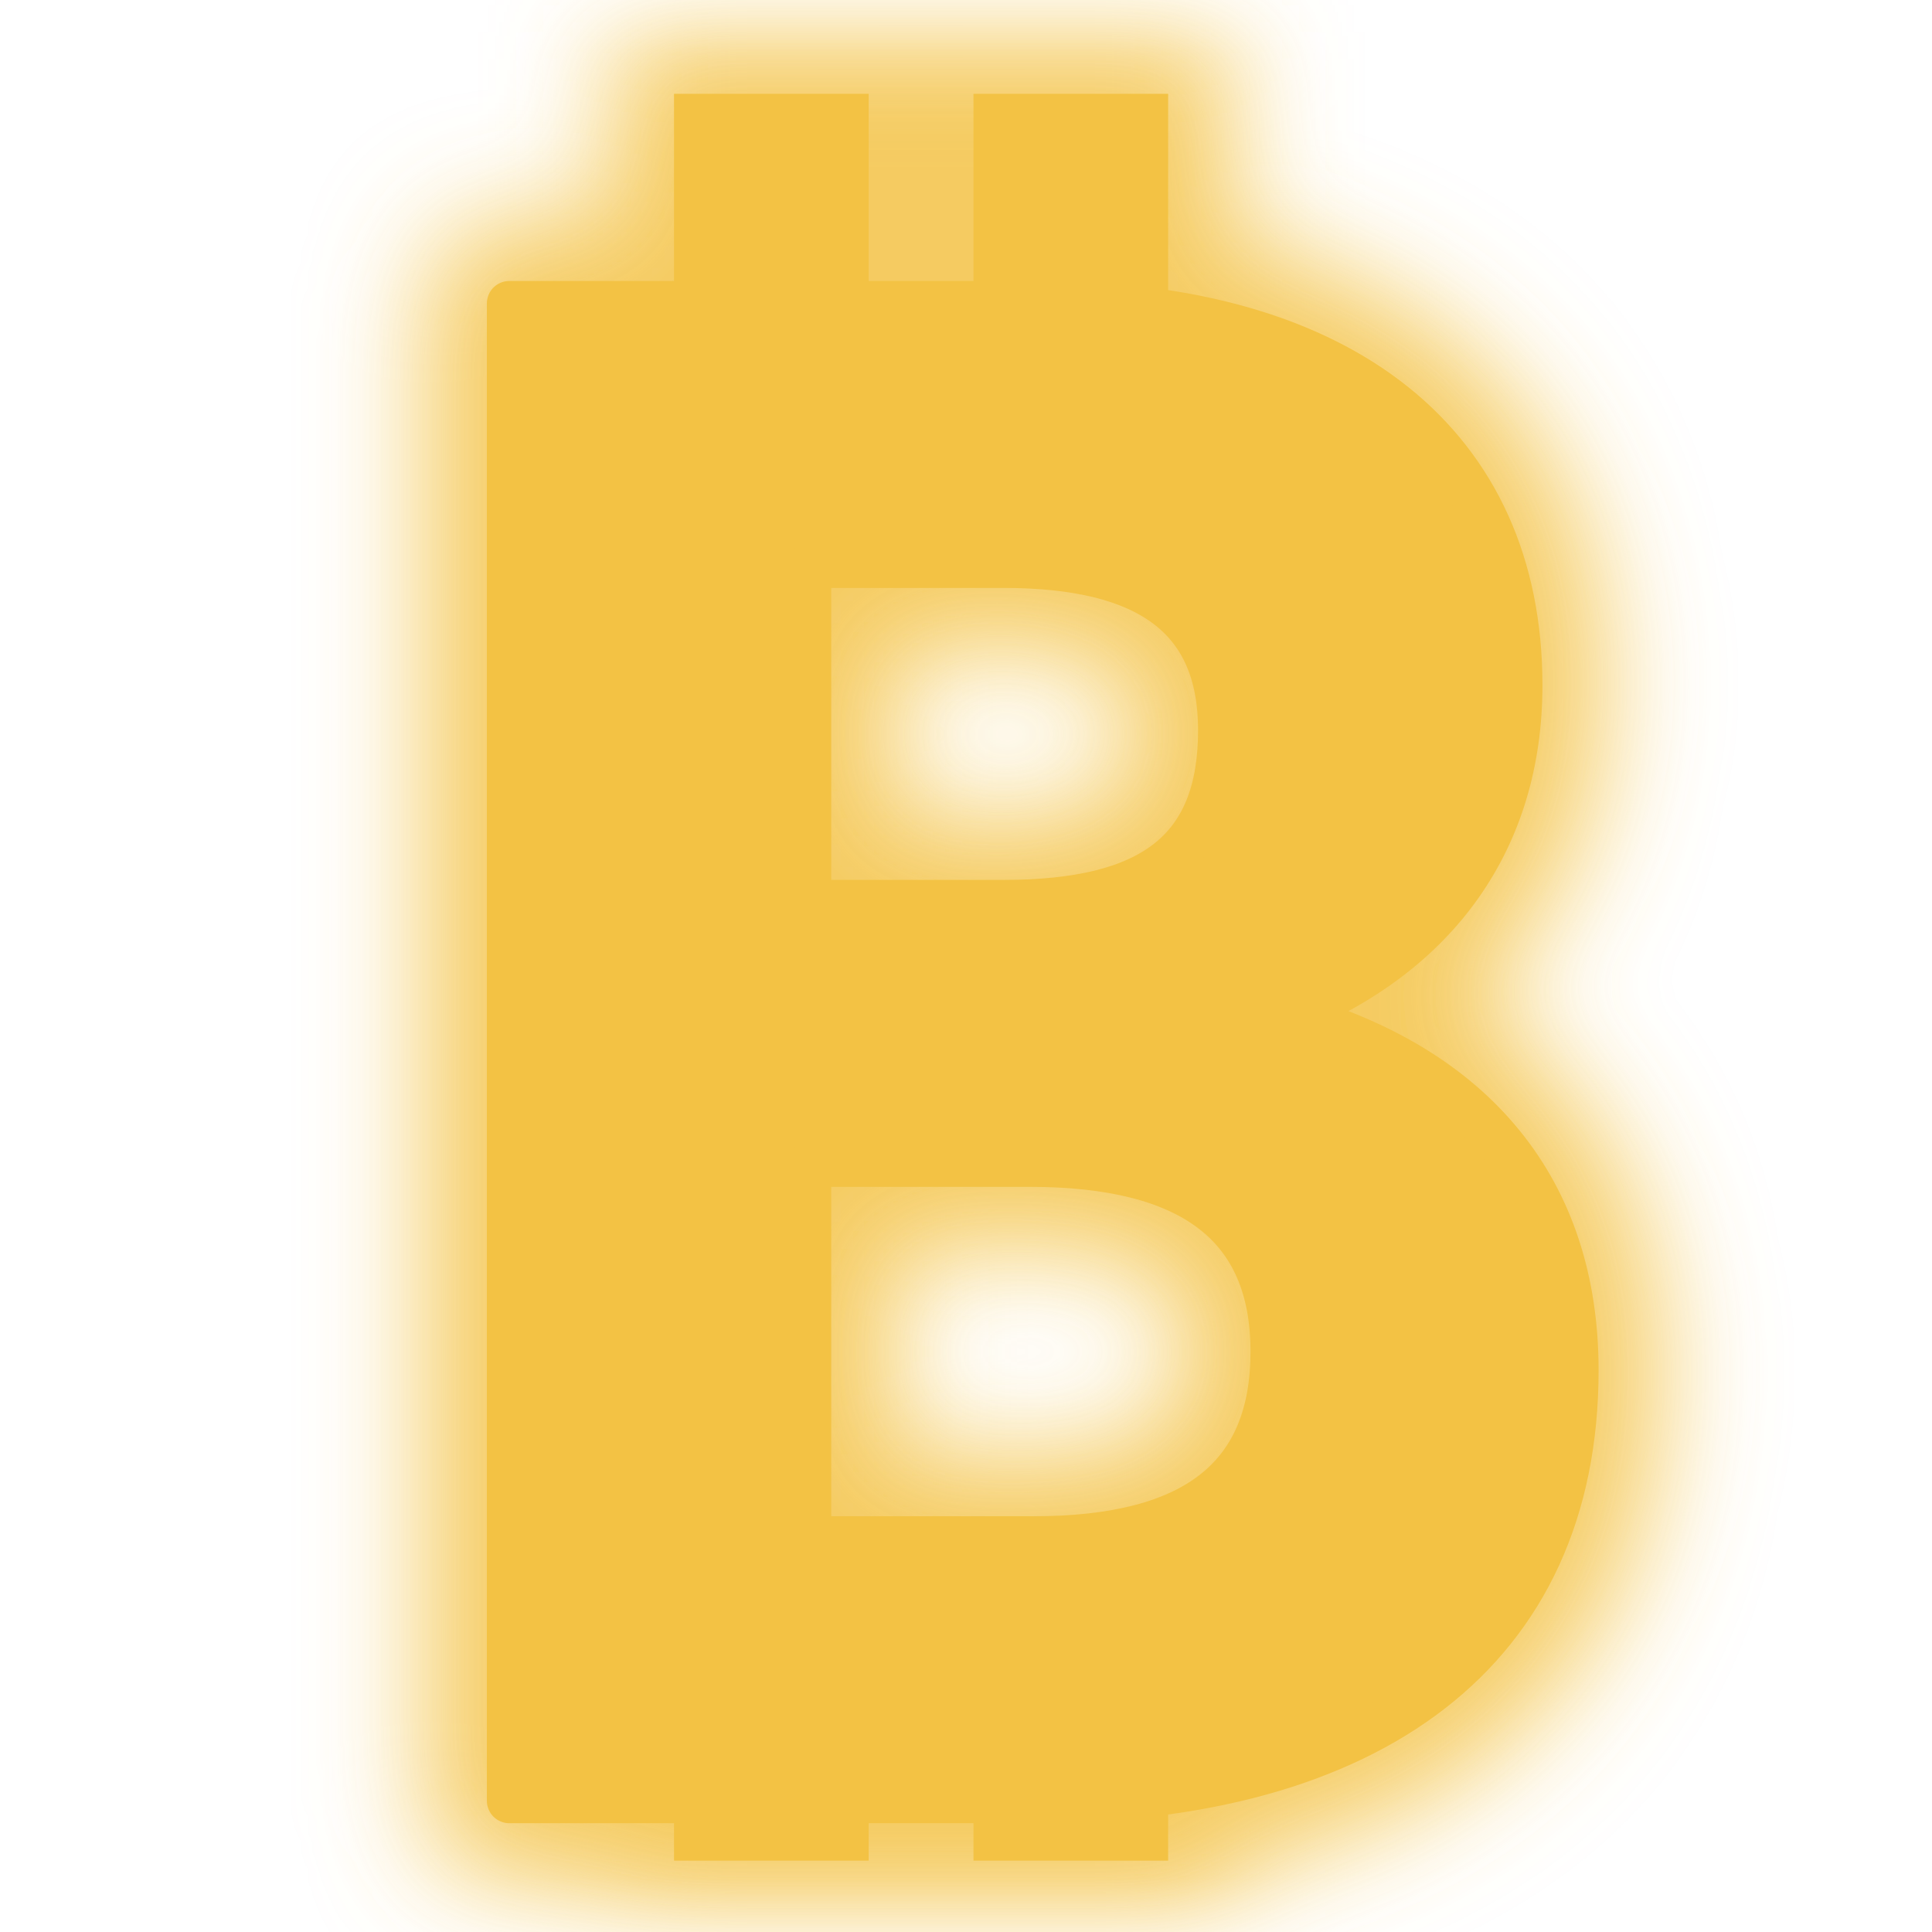
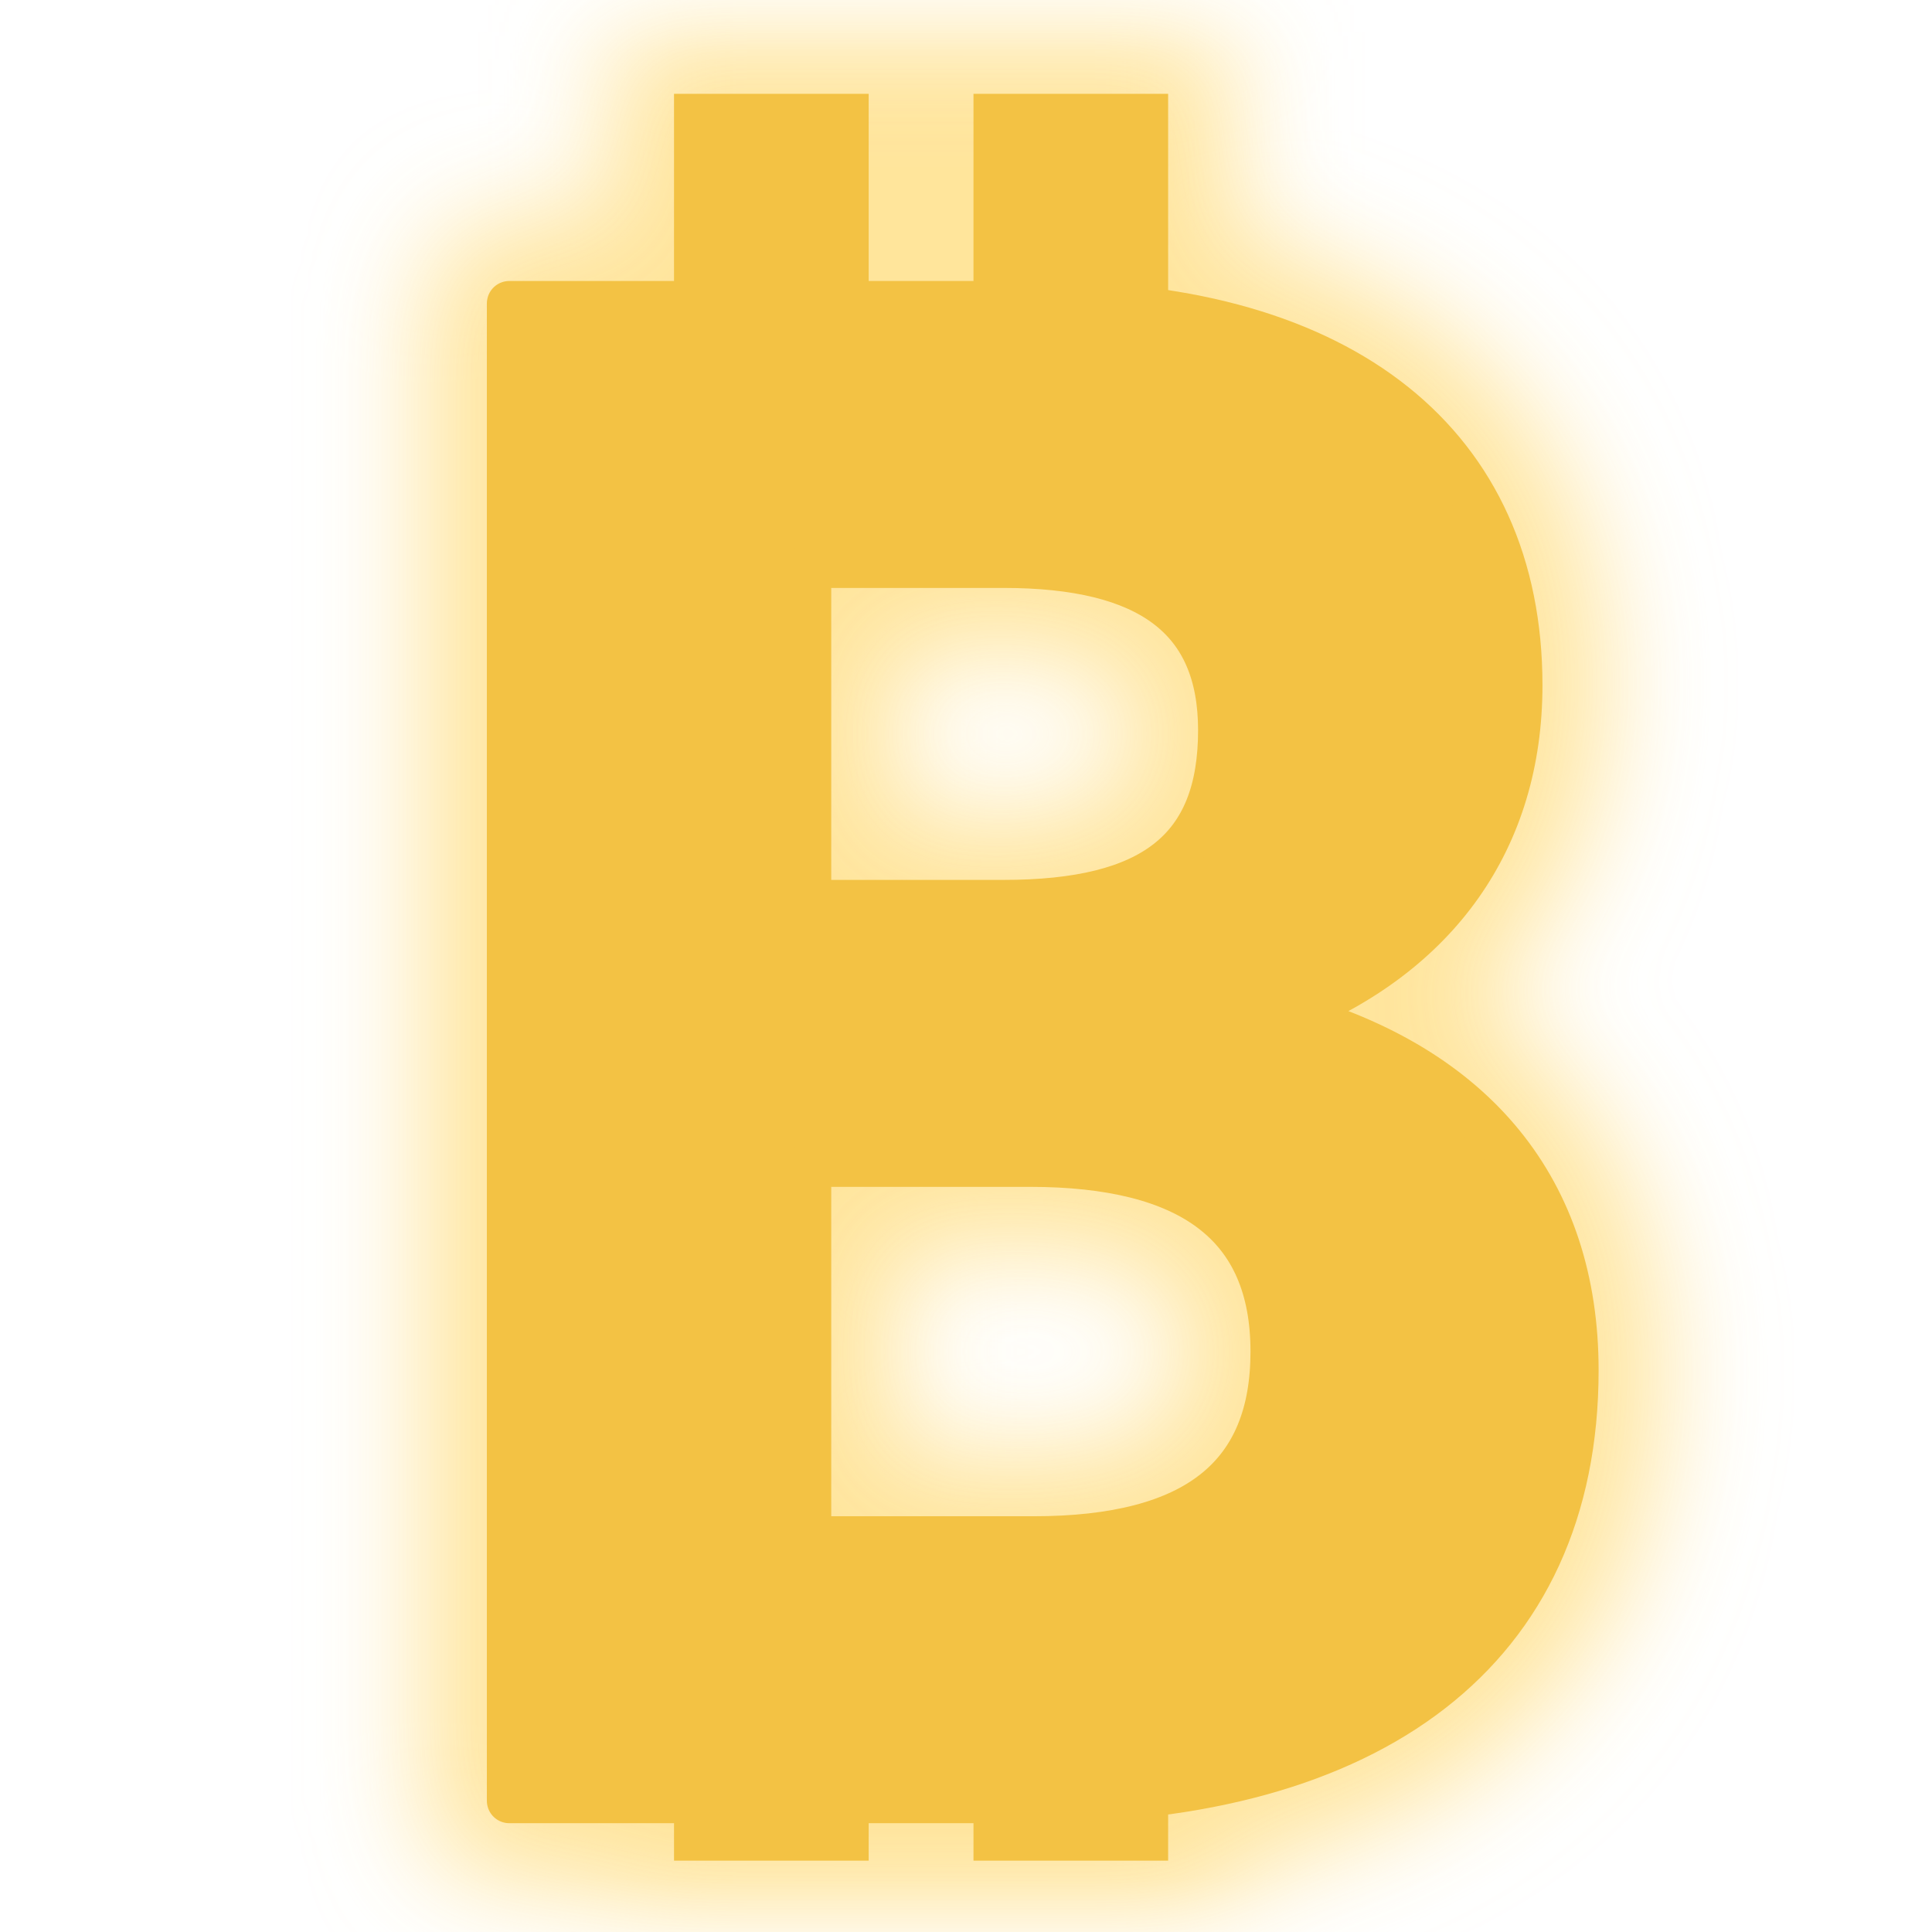
<svg xmlns="http://www.w3.org/2000/svg" viewBox="0 0 64 64" role="img" aria-labelledby="title">
  <defs>
    <filter id="glow" x="-45%" y="-45%" width="190%" height="190%">
      <feGaussianBlur stdDeviation="1.5" result="b" />
    </filter>
  </defs>
  <g transform="translate(32 32) scale(1.24) translate(-32 -32)">
    <g filter="url(#glow)" opacity="0.85">
      <g transform="translate(-3.2 -.7)">
-         <path fill="#F3C244" stroke="#F3C244" stroke-width="4.5" stroke-linejoin="round" d="M23 15h14.2c8.1 0 12.8 3.8 12.8 10.2 0 4.1-2.2 7.2-6.2 8.8 5 1.4 7.7 4.7 7.7 9.5C51.5 51 46 55 37 55H23V15Zm8 7v9h5.2c4 0 5.8-1.4 5.8-4.6 0-3-1.9-4.4-5.8-4.4H31Zm0 16v10h6c4.4 0 6.4-1.7 6.4-5 0-3.4-2.2-5-6.5-5H31Z" />
-         <rect x="28" y="10" width="4" height="9" fill="#F3C244" stroke="#F3C244" stroke-width="4.5" />
-         <rect x="36" y="10" width="4" height="9" fill="#F3C244" stroke="#F3C244" stroke-width="4.5" />
-         <rect x="28" y="51" width="4" height="5" fill="#F3C244" stroke="#F3C244" stroke-width="4.5" />
-         <rect x="36" y="51" width="4" height="5" fill="#F3C244" stroke="#F3C244" stroke-width="4.5" />
+         <path fill="#FFE08A" stroke="#FFE08A" stroke-width="4.5" stroke-linejoin="round" d="M23 15h14.2c8.1 0 12.8 3.8 12.8 10.2 0 4.1-2.2 7.2-6.2 8.8 5 1.4 7.7 4.7 7.7 9.5C51.5 51 46 55 37 55H23V15Zm8 7v9h5.2c4 0 5.8-1.4 5.8-4.6 0-3-1.9-4.4-5.8-4.4H31Zm0 16v10h6c4.4 0 6.4-1.7 6.4-5 0-3.4-2.2-5-6.5-5H31Z" />
+         <rect x="28" y="10" width="4" height="9" fill="#FFE08A" stroke="#FFE08A" stroke-width="4.5" />
+         <rect x="36" y="10" width="4" height="9" fill="#FFE08A" stroke="#FFE08A" stroke-width="4.5" />
+         <rect x="28" y="51" width="4" height="5" fill="#FFE08A" stroke="#FFE08A" stroke-width="4.5" />
+         <rect x="36" y="51" width="4" height="5" fill="#FFE08A" stroke="#FFE08A" stroke-width="4.5" />
      </g>
    </g>
    <g transform="translate(-3.2 -.7)">
      <path fill="#F3C244" stroke="#F3C244" stroke-width="1.2" stroke-linejoin="round" d="M23 15h14.2c8.1 0 12.8 3.8 12.8 10.2 0 4.1-2.2 7.2-6.2 8.8 5 1.4 7.7 4.7 7.7 9.5C51.5 51 46 55 37 55H23V15Zm8 7v9h5.2c4 0 5.8-1.4 5.8-4.6 0-3-1.9-4.4-5.8-4.4H31Zm0 16v10h6c4.4 0 6.4-1.7 6.4-5 0-3.4-2.2-5-6.5-5H31Z" />
      <rect x="28" y="10" width="4" height="9" fill="#F3C244" stroke="#F3C244" stroke-width="1.2" />
      <rect x="36" y="10" width="4" height="9" fill="#F3C244" stroke="#F3C244" stroke-width="1.2" />
      <rect x="28" y="51" width="4" height="5" fill="#F3C244" stroke="#F3C244" stroke-width="1.2" />
      <rect x="36" y="51" width="4" height="5" fill="#F3C244" stroke="#F3C244" stroke-width="1.2" />
    </g>
  </g>
</svg>
